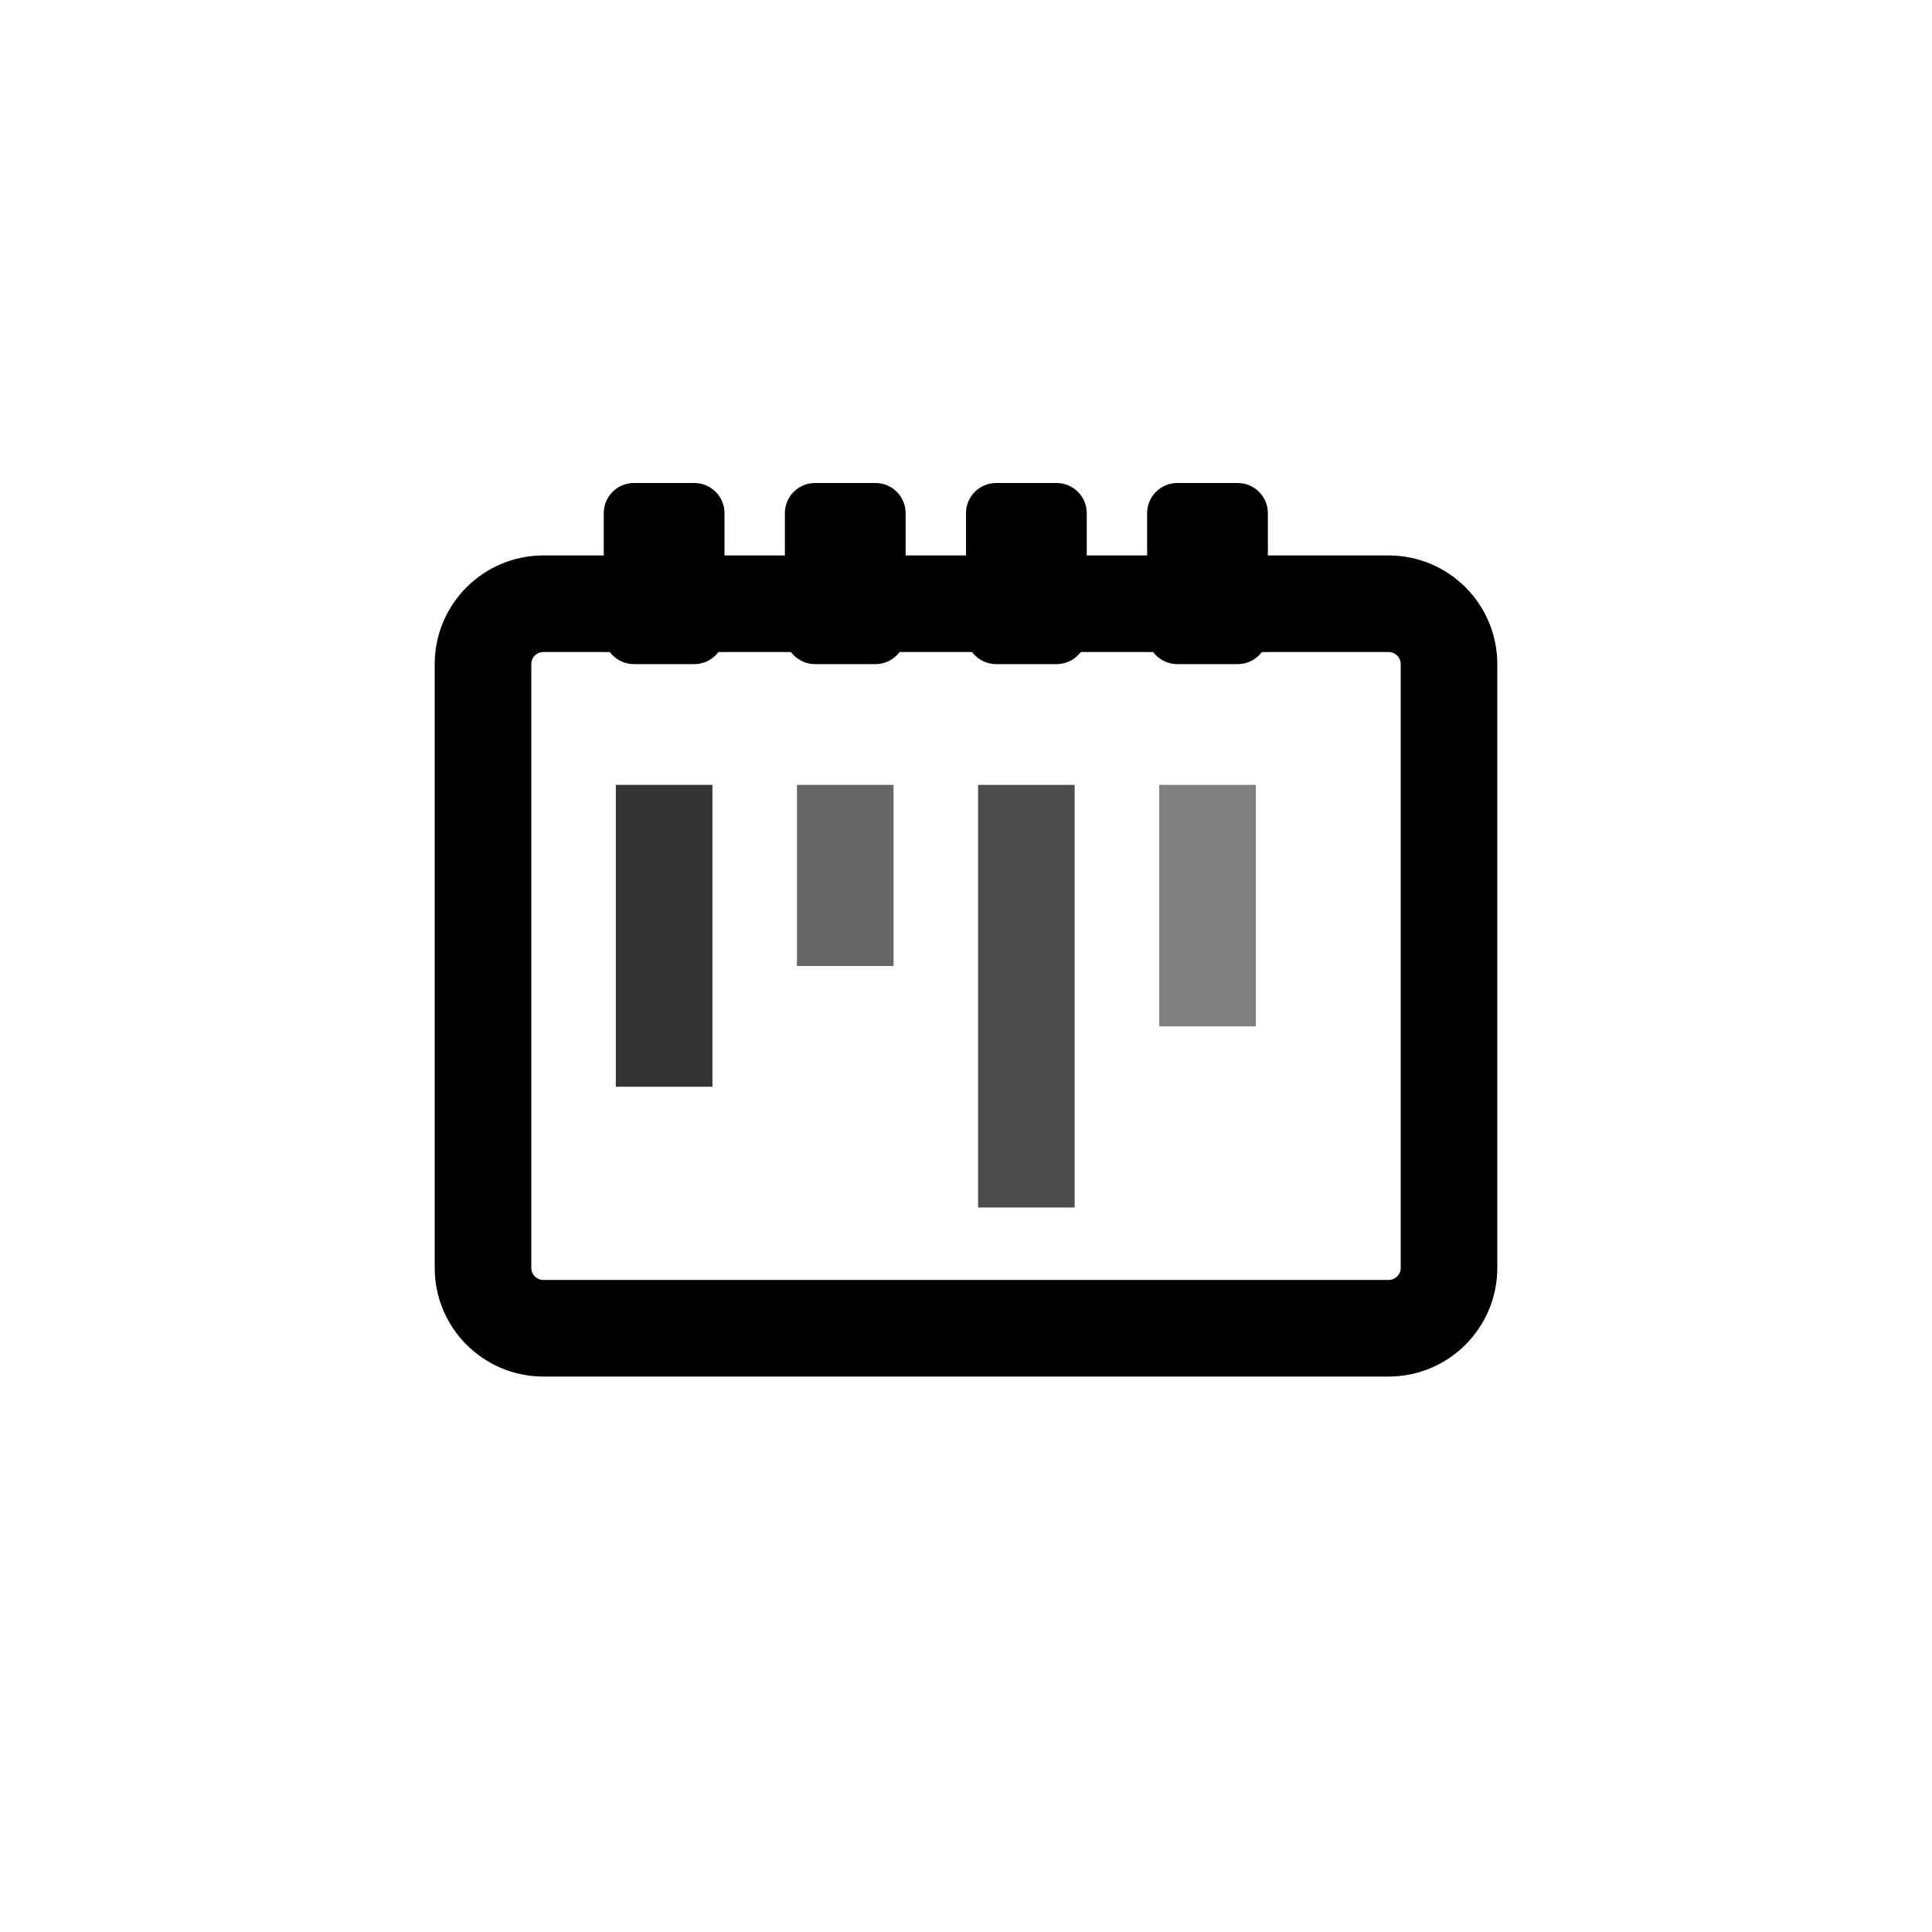
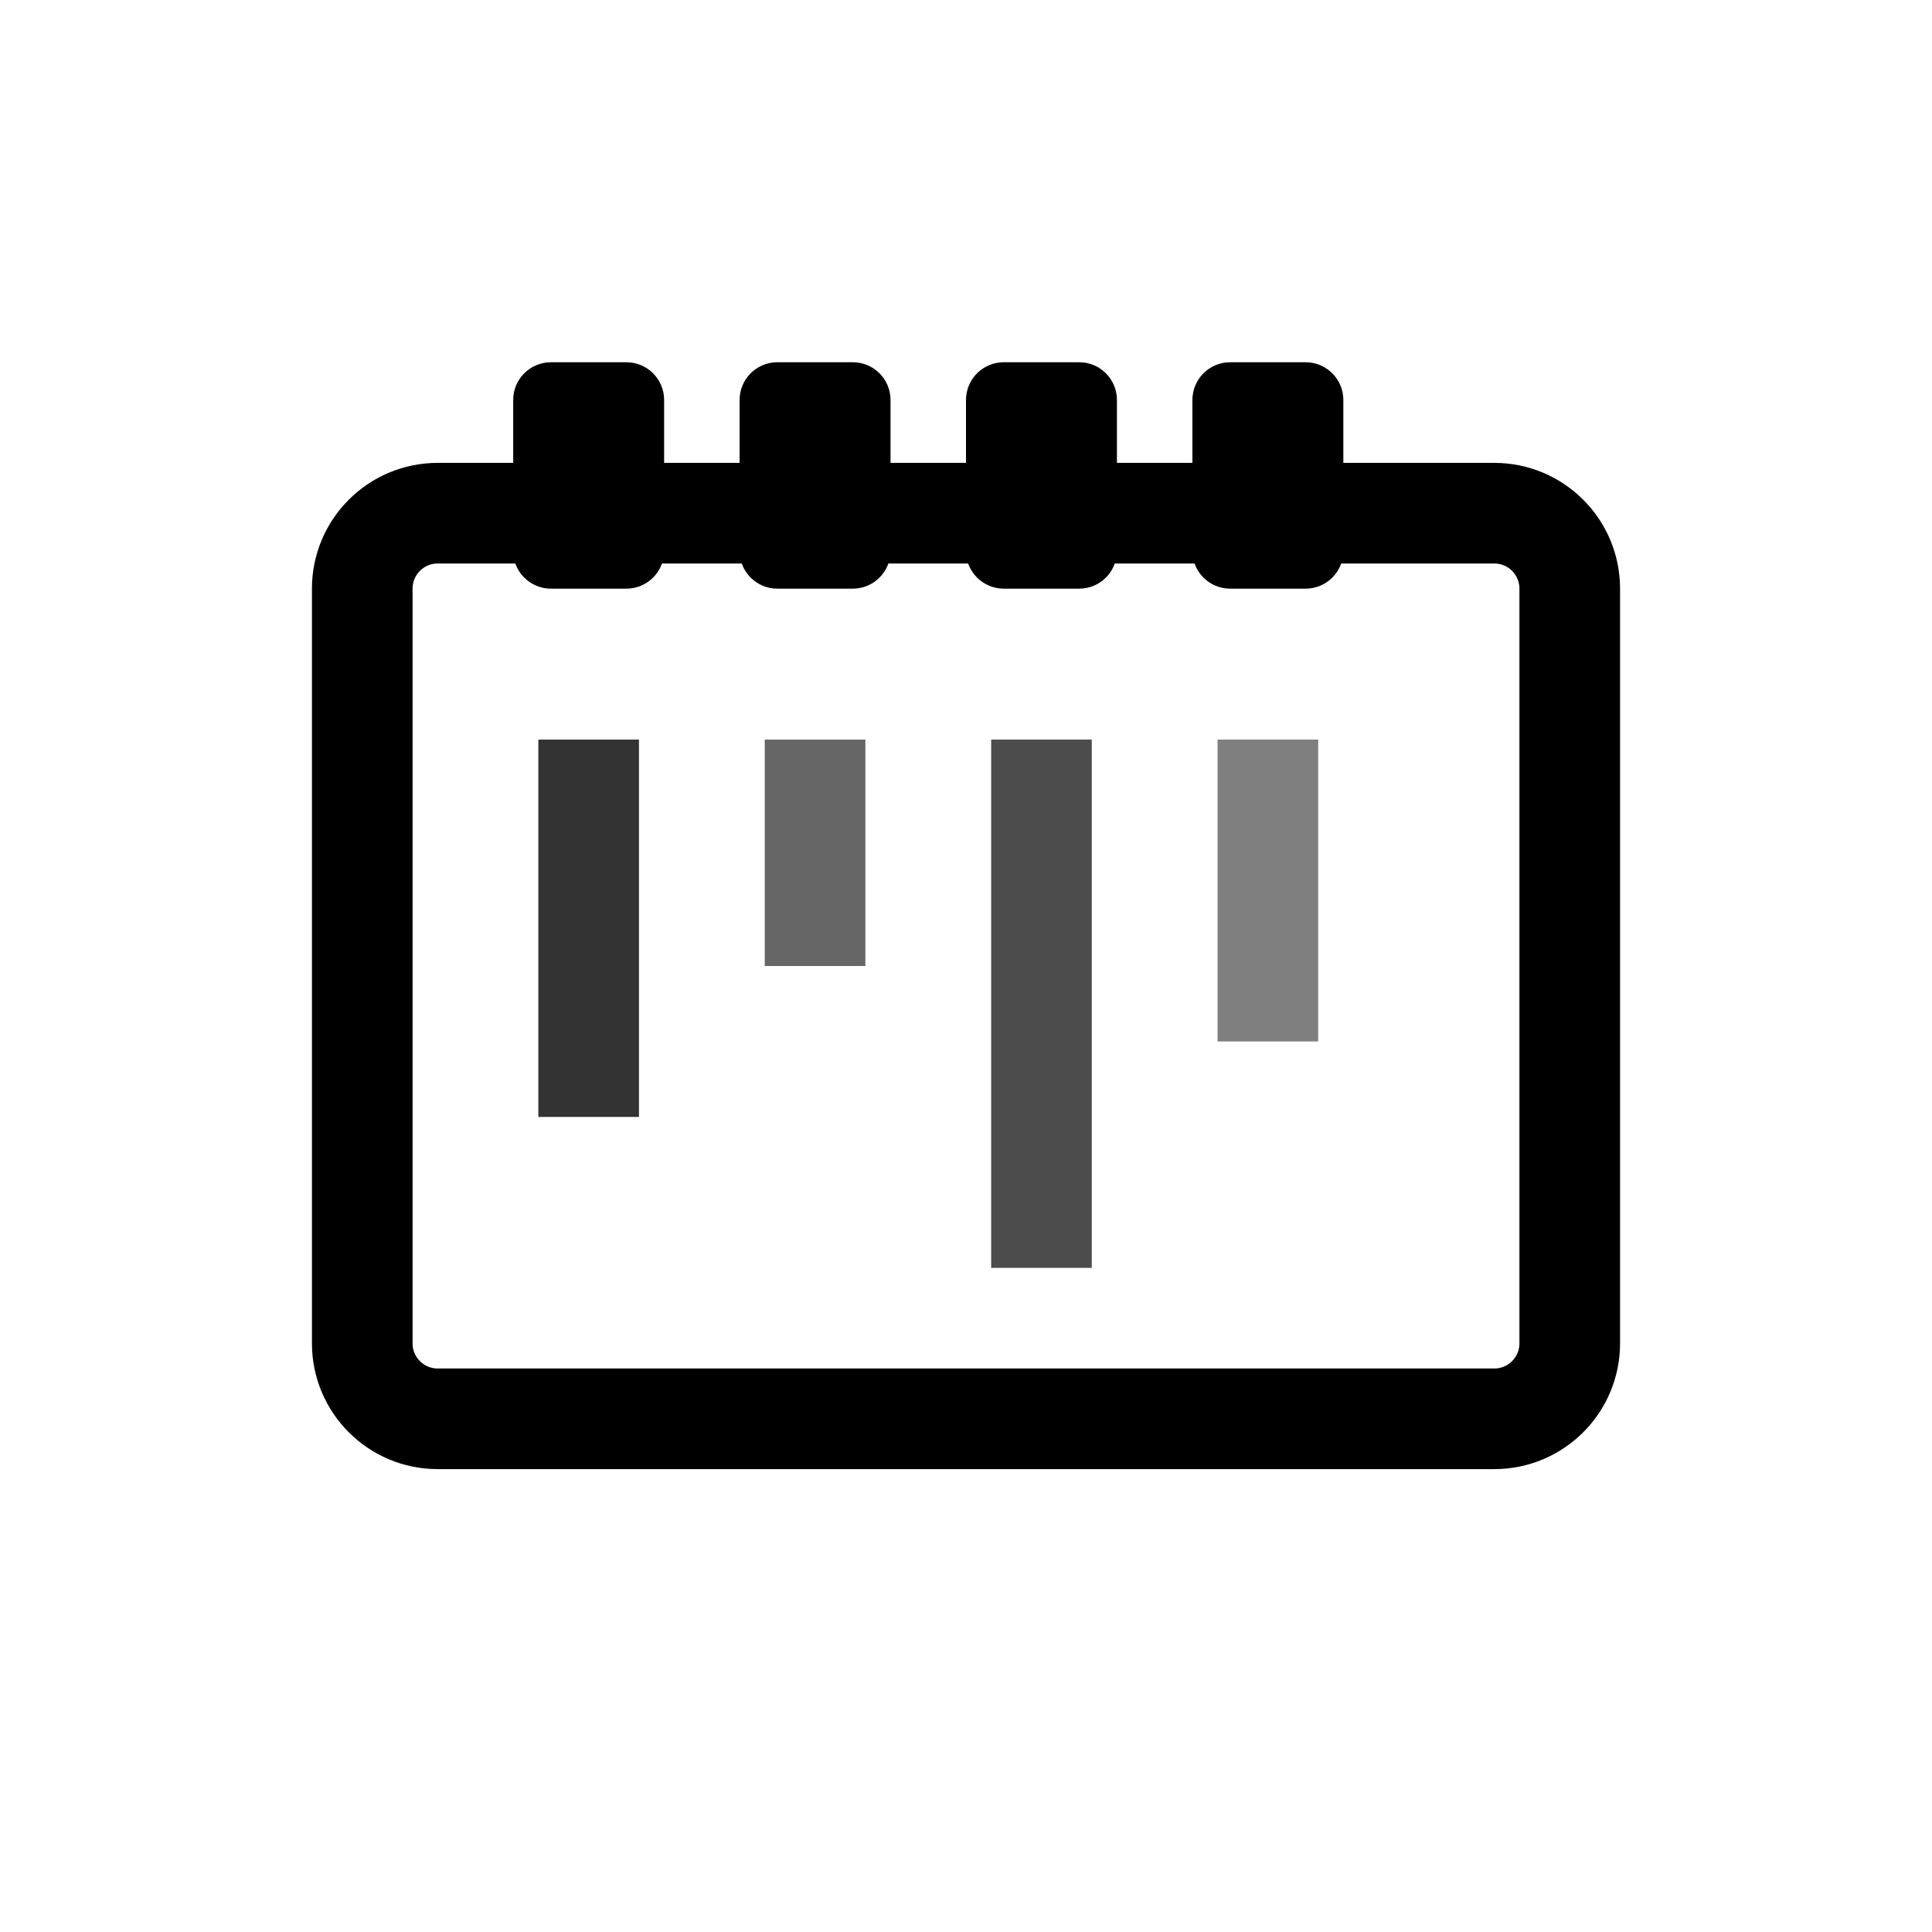
- <svg xmlns="http://www.w3.org/2000/svg" viewBox="0 0 24 24" fill="currentColor">
-   <rect x="6" y="7.5" width="12" height="9" rx="0.75" fill="none" stroke="currentColor" stroke-width="1.2" />
-   <rect x="7.5" y="6" width="1.5" height="2.25" rx="0.375" fill="currentColor" />
-   <rect x="9.75" y="6" width="1.5" height="2.25" rx="0.375" fill="currentColor" />
-   <rect x="12" y="6" width="1.5" height="2.25" rx="0.375" fill="currentColor" />
-   <rect x="14.25" y="6" width="1.5" height="2.25" rx="0.375" fill="currentColor" />
-   <line x1="8.25" y1="9.75" x2="8.25" y2="13.5" stroke="currentColor" stroke-width="1.2" opacity="0.8" />
-   <line x1="10.5" y1="9.75" x2="10.5" y2="12" stroke="currentColor" stroke-width="1.2" opacity="0.6" />
-   <line x1="12.75" y1="9.75" x2="12.75" y2="15" stroke="currentColor" stroke-width="1.2" opacity="0.7" />
-   <line x1="15" y1="9.75" x2="15" y2="12.75" stroke="currentColor" stroke-width="1.2" opacity="0.5" />
+ <svg xmlns="http://www.w3.org/2000/svg" width="24" height="24" viewBox="0 0 24 24" fill="currentColor">
+   <g transform="translate(12 12) scale(1.25) translate(-12 -12)">
+     <rect x="6" y="7.5" width="12" height="9" rx="0.75" fill="none" stroke="currentColor" stroke-width="1.0" />
+     <rect x="7.5" y="6" width="1.5" height="2.25" rx="0.375" fill="currentColor" />
+     <rect x="9.75" y="6" width="1.5" height="2.25" rx="0.375" fill="currentColor" />
+     <rect x="12" y="6" width="1.5" height="2.25" rx="0.375" fill="currentColor" />
+     <rect x="14.25" y="6" width="1.5" height="2.25" rx="0.375" fill="currentColor" />
+     <line x1="8.25" y1="9.75" x2="8.25" y2="13.5" stroke="currentColor" stroke-width="1.0" opacity="0.8" />
+     <line x1="10.5" y1="9.75" x2="10.5" y2="12" stroke="currentColor" stroke-width="1.0" opacity="0.6" />
+     <line x1="12.75" y1="9.75" x2="12.75" y2="15" stroke="currentColor" stroke-width="1.0" opacity="0.7" />
+     <line x1="15" y1="9.75" x2="15" y2="12.75" stroke="currentColor" stroke-width="1.0" opacity="0.5" />
+   </g>
</svg>
